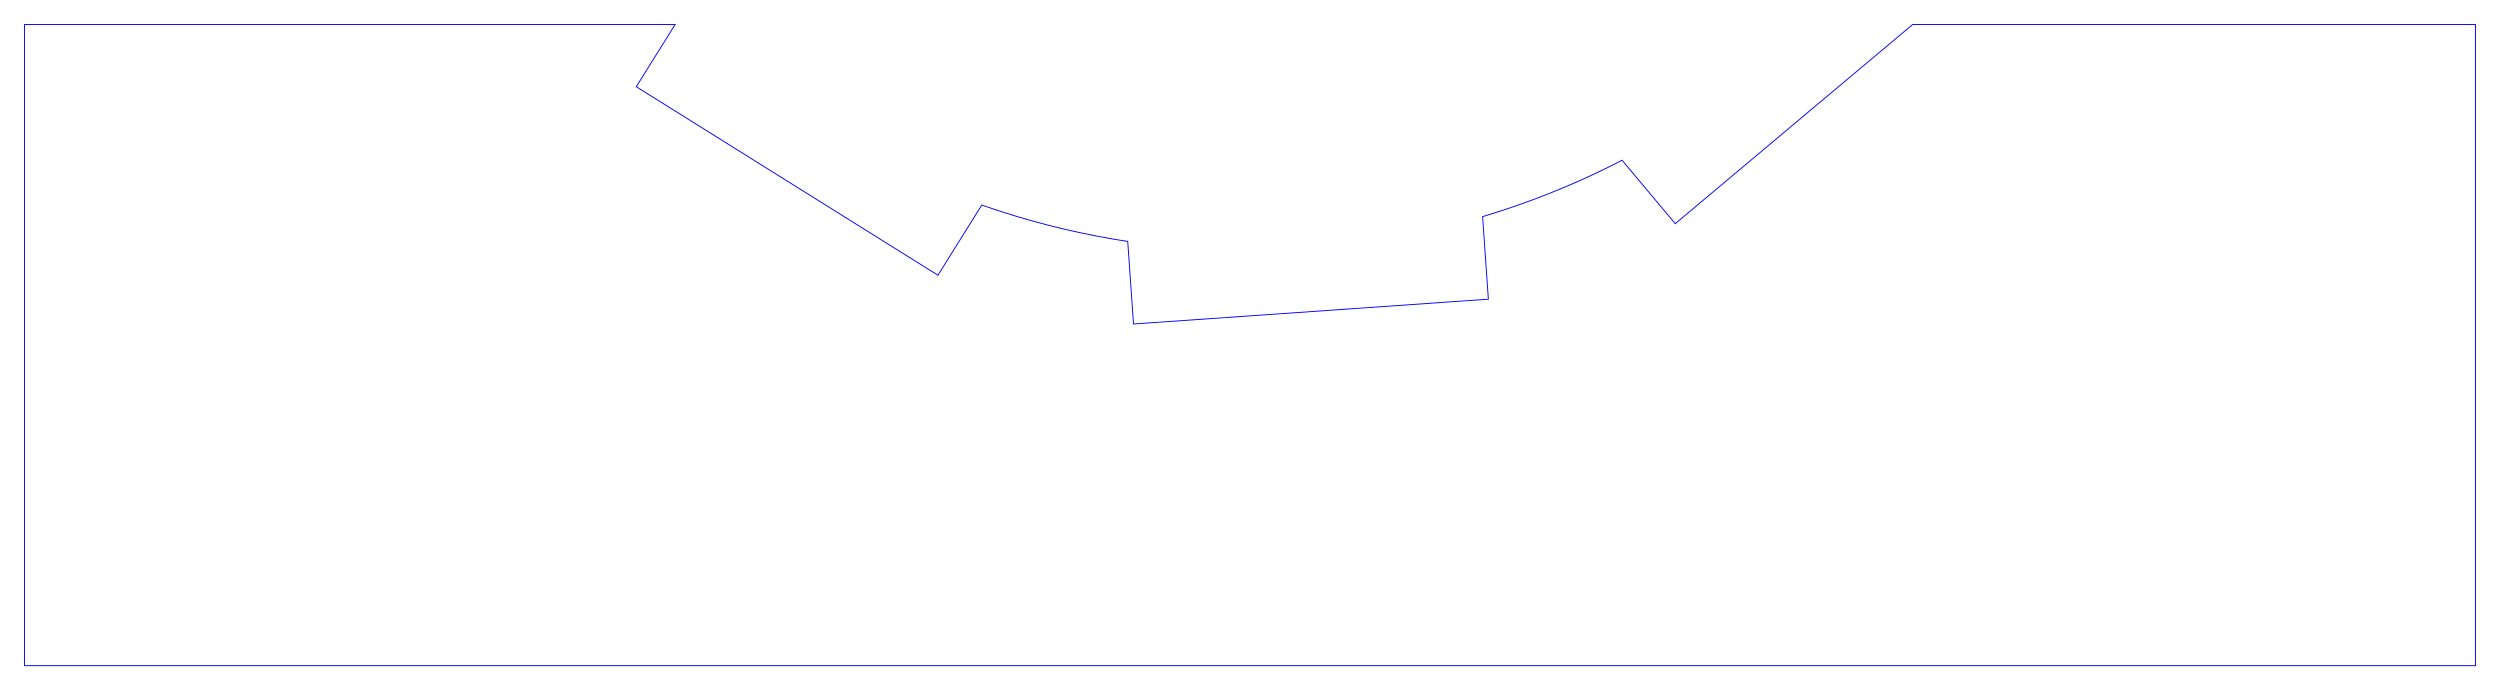
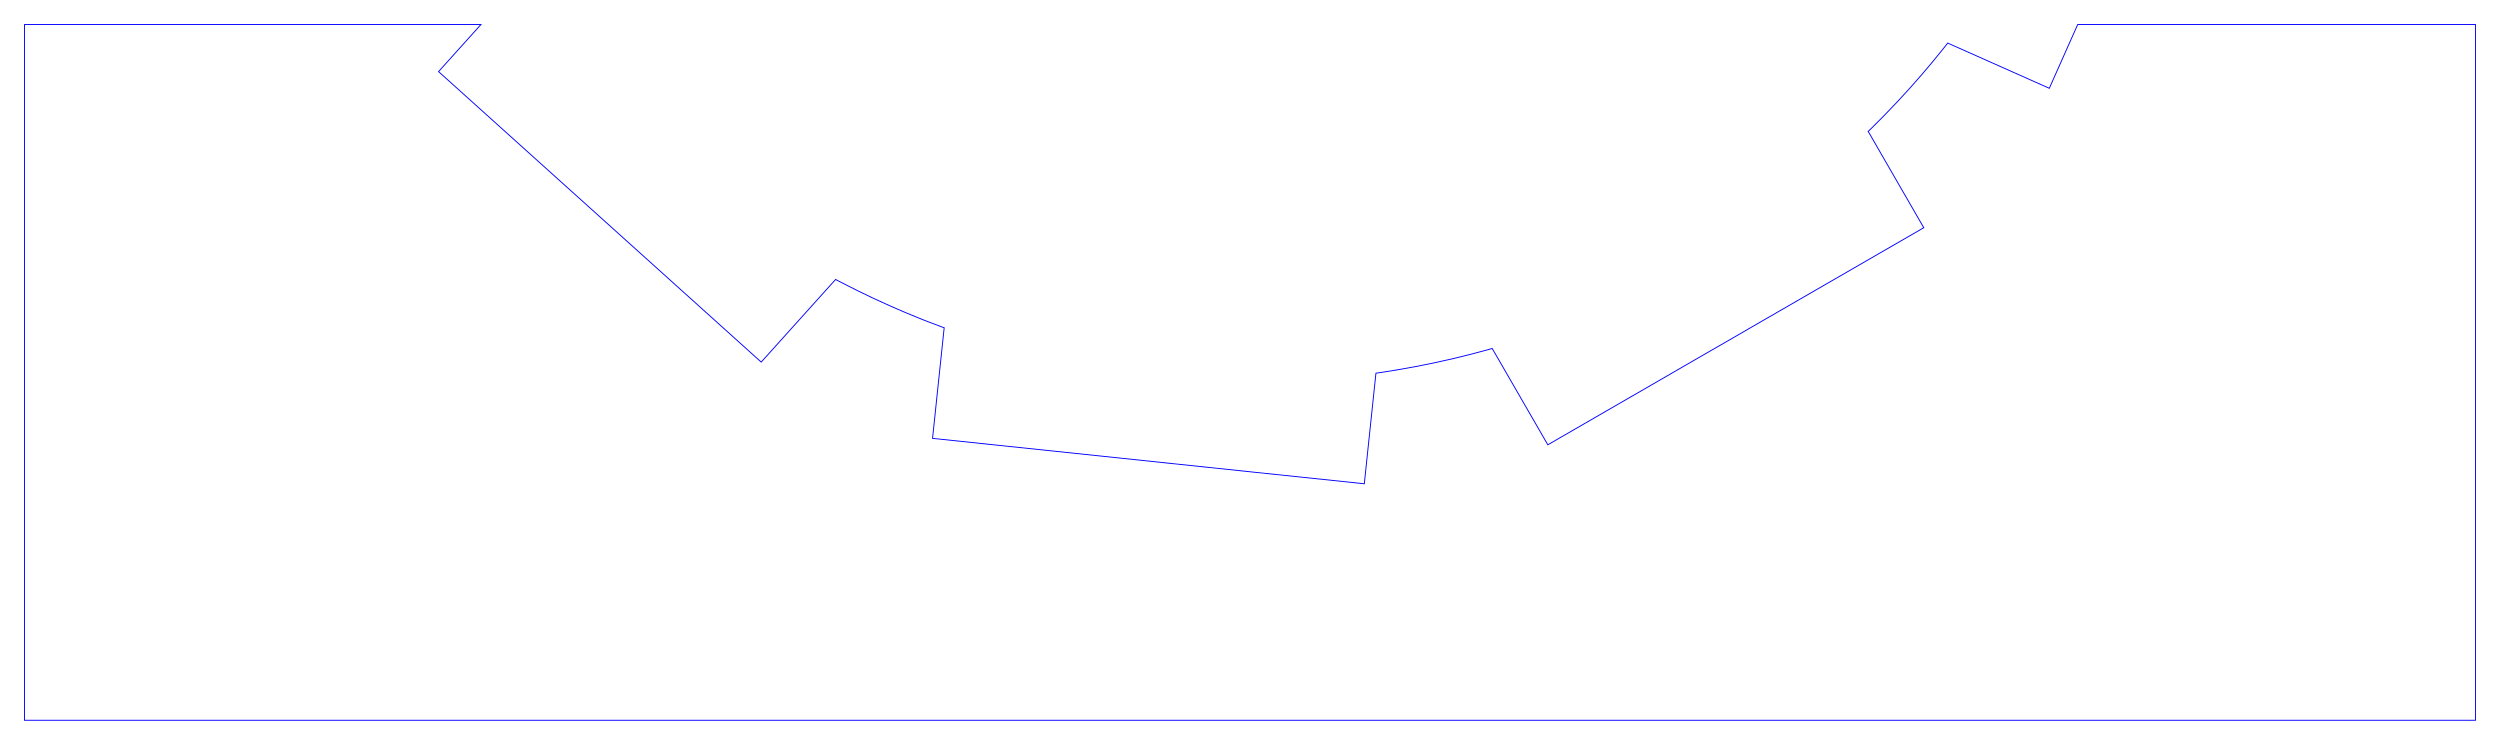
- <svg xmlns="http://www.w3.org/2000/svg" width="102mm" height="28.158mm" viewBox="-51 -14.079 102 28.158" version="1.1">
-   <path d="M 11.485 -5.909 L 11.528 -5.924 L 12.102 -6.144 L 12.124 -6.153 L 12.166 -6.169 L 12.182 -6.175 L 12.288 -6.218 L 12.483 -6.298 L 12.773 -6.417 L 12.815 -6.434 L 12.815 -6.434 L 12.857 -6.452 L 13.443 -6.705 L 13.508 -6.735 L 14.089 -7.001 L 14.336 -7.121 L 14.664 -7.279 L 14.74 -7.316 L 15.18 -7.541 L 15.2 -7.518 L 15.223 -7.491 L 15.235 -7.476 L 15.357 -7.33 L 16.352 -6.144 L 16.384 -6.106 L 16.933 -5.451 L 17.091 -5.263 L 17.167 -5.173 L 17.209 -5.123 L 17.351 -4.953 L 17.351 -4.953 L 21.211 -8.192 L 24.576 -11.016 L 27.035 -13.079 L 32.768 -13.079 L 50 -13.079 L 50 13.079 L 32.768 13.079 L 16.384 13.079 L 0 13.079 L -16.384 13.079 L -32.768 13.079 L -50 13.079 L -50 -13.079 L -32.768 -13.079 L -24.576 -13.079 L -23.455 -13.079 L -23.455 -13.079 L -23.949 -12.288 L -24.576 -11.285 L -24.625 -11.206 L -24.827 -10.884 L -24.887 -10.787 L -24.924 -10.729 L -25.041 -10.541 L -25.041 -10.541 L -24.576 -10.25 L -21.282 -8.192 L -16.384 -5.131 L -14.727 -4.096 L -12.733 -2.85 L -12.616 -3.038 L -12.574 -3.104 L -12.36 -3.447 L -11.954 -4.096 L -11.314 -5.12 L -11.09 -5.479 L -10.944 -5.713 L -10.943 -5.713 L -10.892 -5.695 L -10.841 -5.677 L -10.24 -5.475 L -10.235 -5.474 L -10.211 -5.466 L -9.602 -5.275 L -9.515 -5.249 L -8.902 -5.071 L -8.285 -4.905 L -8.217 -4.886 L -8.192 -4.88 L -7.597 -4.734 L -7.587 -4.732 L -7.552 -4.724 L -7.5 -4.712 L -7.142 -4.632 L -6.876 -4.573 L -6.876 -4.573 L -6.831 -4.564 L -6.205 -4.437 L -6.148 -4.427 L -5.519 -4.313 L -5.476 -4.306 L -4.989 -4.229 L -4.986 -4.191 L -4.983 -4.147 L -4.98 -4.096 L -4.979 -4.096 L -4.97 -3.954 L -4.836 -2.048 L -4.798 -1.508 L -4.781 -1.263 L -4.773 -1.146 L -4.768 -1.081 L -4.753 -0.86 L -4.096 -0.906 L 0 -1.192 L 8.192 -1.765 L 9.725 -1.872 L 9.716 -1.999 L 9.71 -2.093 L 9.704 -2.171 L 9.681 -2.502 L 9.57 -4.096 L 9.509 -4.966 L 9.49 -5.24 L 9.49 -5.241 L 9.49 -5.241 L 9.556 -5.26 L 9.602 -5.275 L 10.211 -5.466 L 10.24 -5.475 L 10.279 -5.488 L 10.884 -5.692 L 10.896 -5.696 L 11.485 -5.909 z" fill="none" stroke="rgb(0,0,255)" stroke-width="0.01mm" />
+ <svg xmlns="http://www.w3.org/2000/svg" width="102mm" height="30.388mm" viewBox="-51 -15.194 102 30.388" version="1.1">
+   <path d="M -50 14.194 L -50 -14.194 L -35.241 -14.194 L -32.768 -14.194 L -31.377 -14.194 L -32.768 -12.649 L -33.107 -12.273 L -32.768 -11.968 L -19.943 -0.421 L -19.943 -0.421 L -19.943 -0.421 L -19.694 -0.697 L -19.534 -0.875 L -18.666 -1.84 L -16.908 -3.792 L -16.844 -3.758 L -16.774 -3.721 L -16.526 -3.595 L -16.384 -3.522 L -16.053 -3.355 L -16.038 -3.347 L -15.788 -3.227 L -15.415 -3.046 L -15.163 -2.931 L -14.726 -2.731 L -14.346 -2.566 L -14.091 -2.456 L -14.087 -2.454 L -13.585 -2.247 L -13.328 -2.143 L -13.081 -2.048 L -13.069 -2.043 L -12.544 -1.844 L -12.478 -1.82 L -12.477 -1.82 L -12.479 -1.807 L -12.479 -1.807 L -12.481 -1.787 L -12.482 -1.778 L -12.484 -1.759 L -12.669 4.440892164675075e-17 L -12.786 1.109 L -12.863 1.85 L -12.888 2.084 L -12.913 2.322 L -12.952 2.692 L 0 4.054 L 4.664 4.544 L 4.664 4.544 L 4.703 4.174 L 4.736 3.861 L 4.75 3.725 L 4.83 2.961 L 5.137 0.045 L 5.139 0.032 L 5.139 0.032 L 5.209 0.022 L 5.289 0.011 L 5.29 0.011 L 5.359 4.440892164675075e-17 L 5.563 -0.032 L 6.104 -0.12 L 6.377 -0.169 L 6.784 -0.242 L 6.795 -0.244 L 7.19 -0.324 L 7.462 -0.378 L 7.482 -0.383 L 7.997 -0.497 L 8.192 -0.54 L 8.267 -0.557 L 8.537 -0.623 L 9.069 -0.755 L 9.337 -0.827 L 9.737 -0.934 L 9.815 -0.957 L 9.882 -0.976 L 9.884 -0.974 L 9.884 -0.973 L 9.892 -0.959 L 9.914 -0.921 L 10.446 4.440892164675075e-17 L 11.355 1.575 L 11.808 2.358 L 11.965 2.631 L 12.151 2.953 L 16.384 0.509 L 17.265 4.440892164675075e-17 L 24.576 -4.221 L 27.49 -5.904 L 27.49 -5.904 L 27.304 -6.226 L 27.184 -6.434 L 27.016 -6.725 L 26.535 -7.557 L 26.169 -8.192 L 25.957 -8.559 L 25.241 -9.801 L 25.225 -9.828 L 25.222 -9.833 L 25.223 -9.833 L 25.274 -9.883 L 25.332 -9.938 L 25.634 -10.24 L 25.672 -10.278 L 25.868 -10.474 L 25.876 -10.483 L 26.06 -10.674 L 26.438 -11.07 L 26.626 -11.275 L 26.906 -11.58 L 27.224 -11.94 L 27.407 -12.148 L 27.411 -12.153 L 27.525 -12.288 L 27.674 -12.464 L 27.853 -12.676 L 28.199 -13.101 L 28.374 -13.317 L 28.424 -13.381 L 28.467 -13.437 L 28.47 -13.435 L 28.471 -13.435 L 28.672 -13.345 L 31.158 -12.239 L 31.985 -11.871 L 32.272 -11.743 L 32.325 -11.72 L 32.612 -11.592 L 32.768 -11.943 L 33.77 -14.194 L 50 -14.194 L 50 14.194 L 32.768 14.194 L 16.384 14.194 L 8.192 14.194 L 3.648 14.194 L 0 14.194 L -16.384 14.194 L -32.768 14.194 L -50 14.194 z" fill="none" stroke="rgb(0,0,255)" stroke-width="0.01mm" />
</svg>
